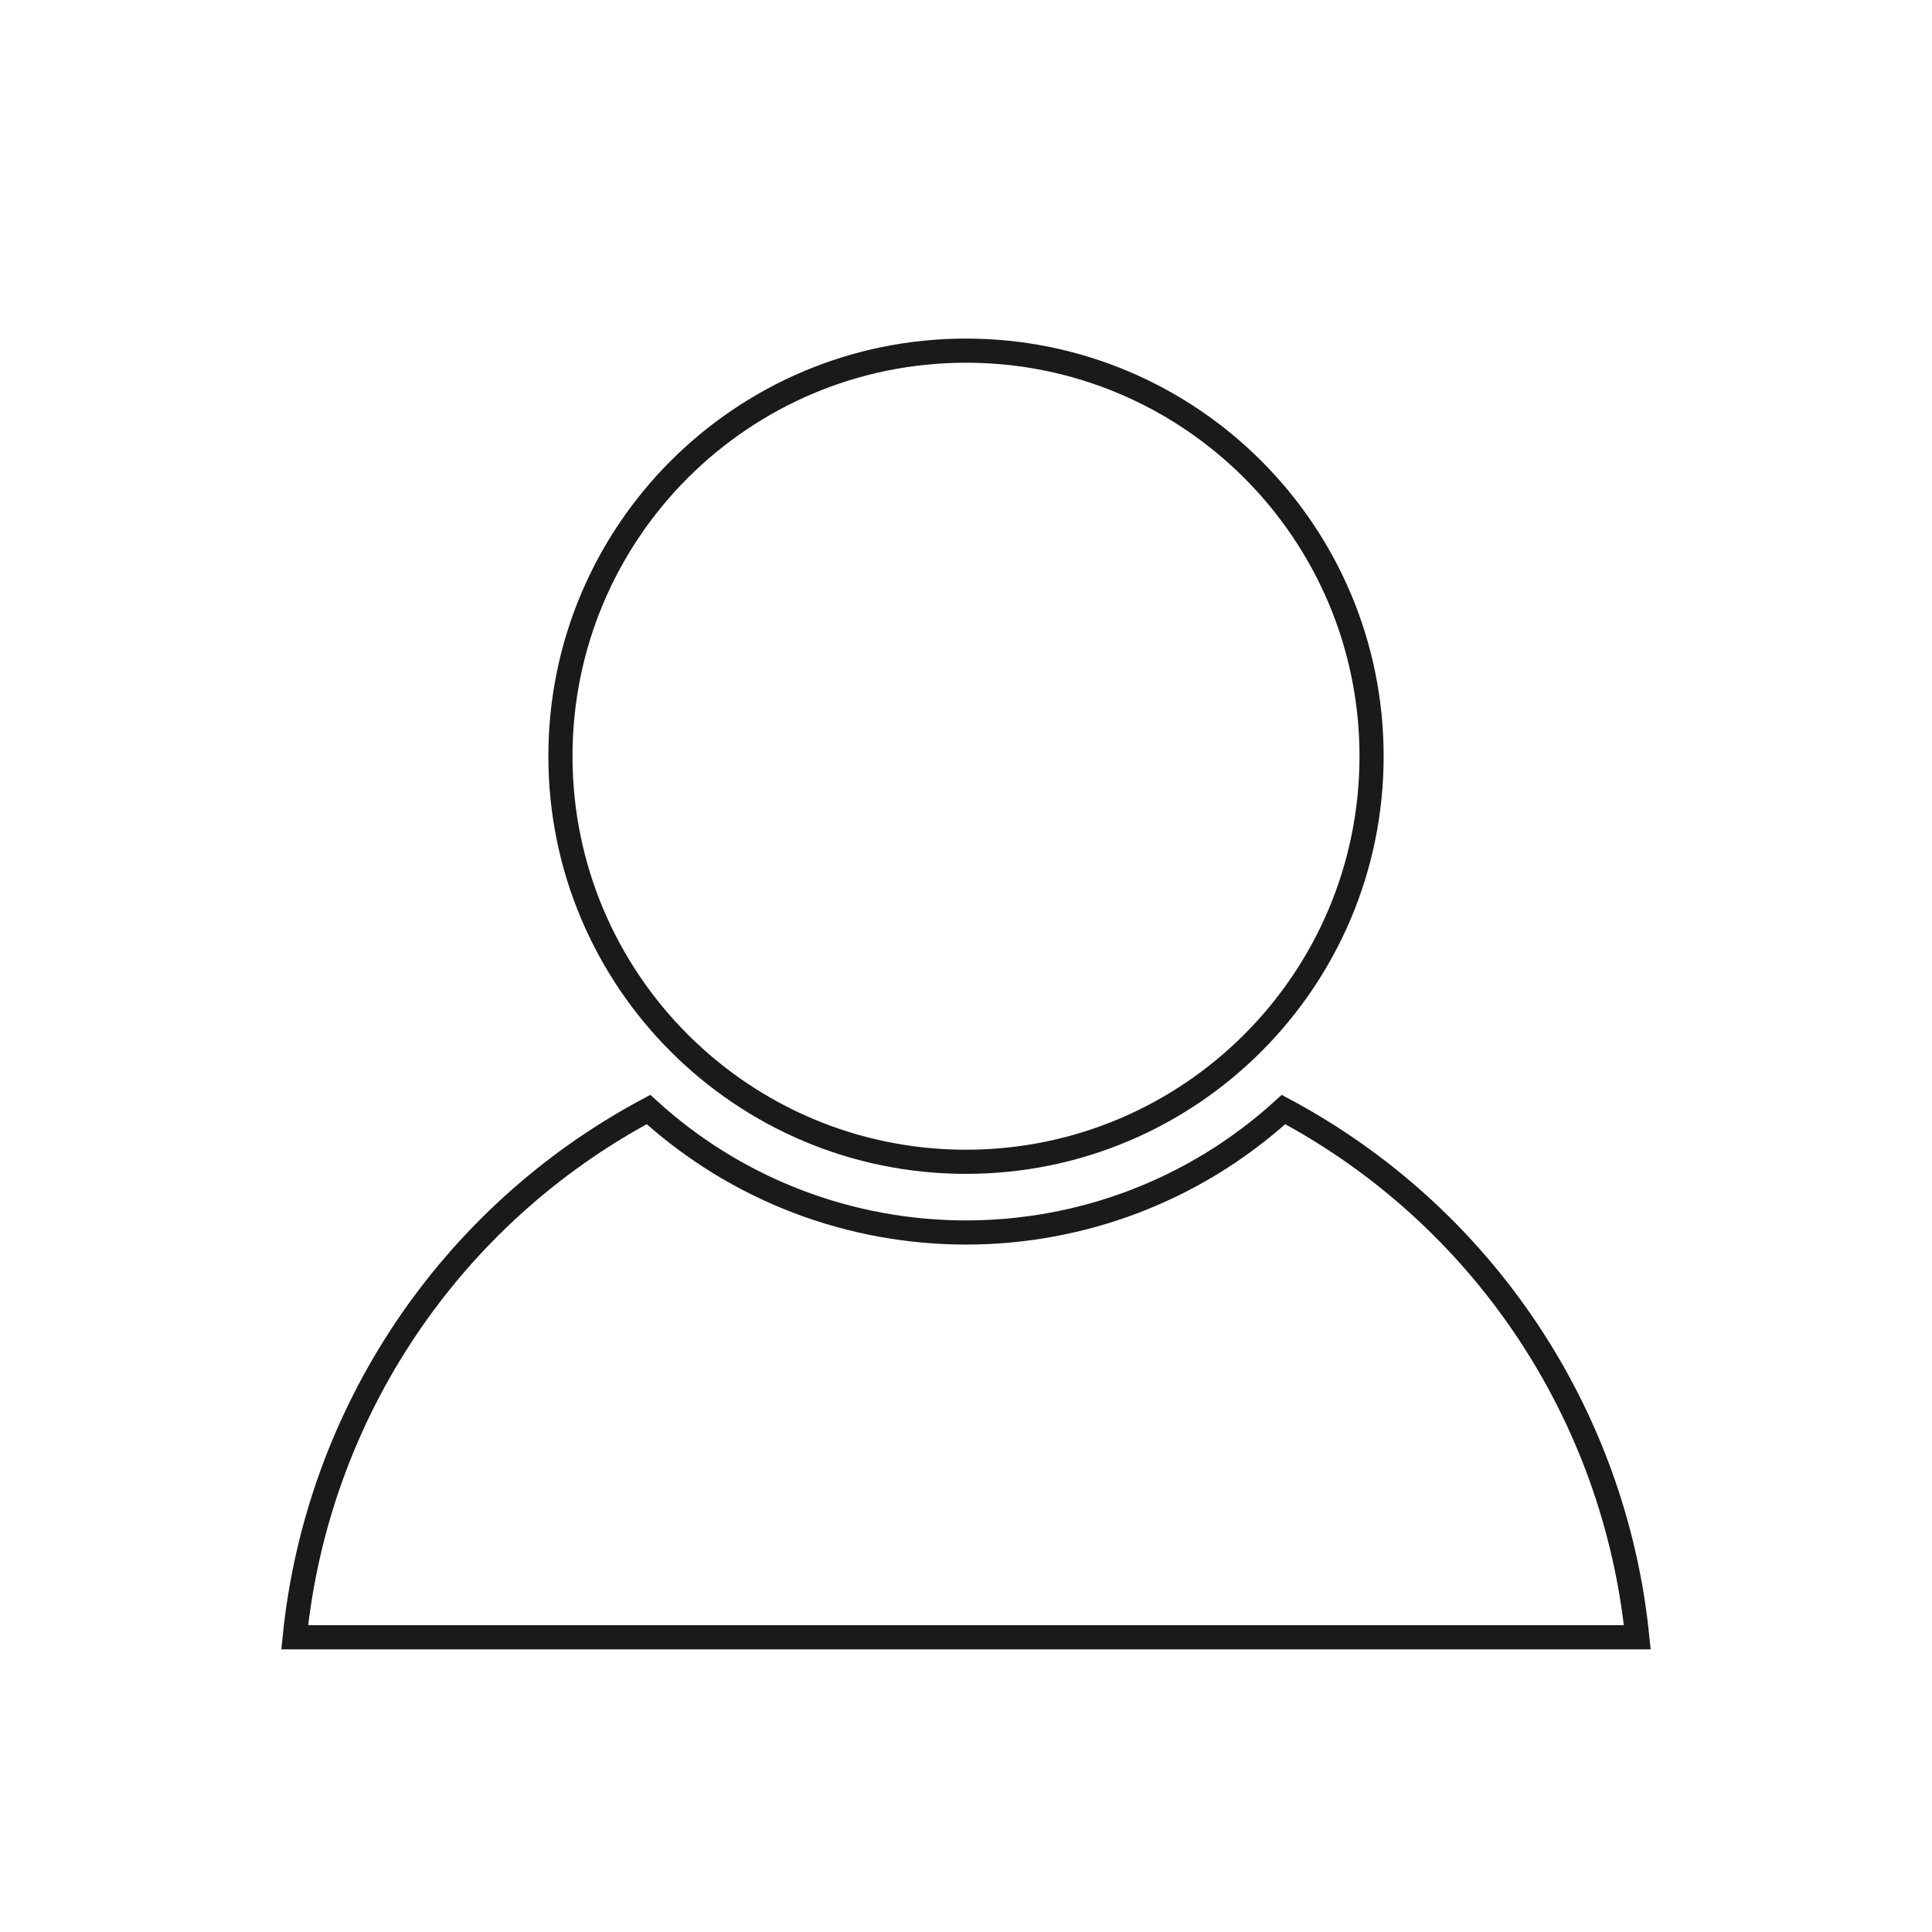
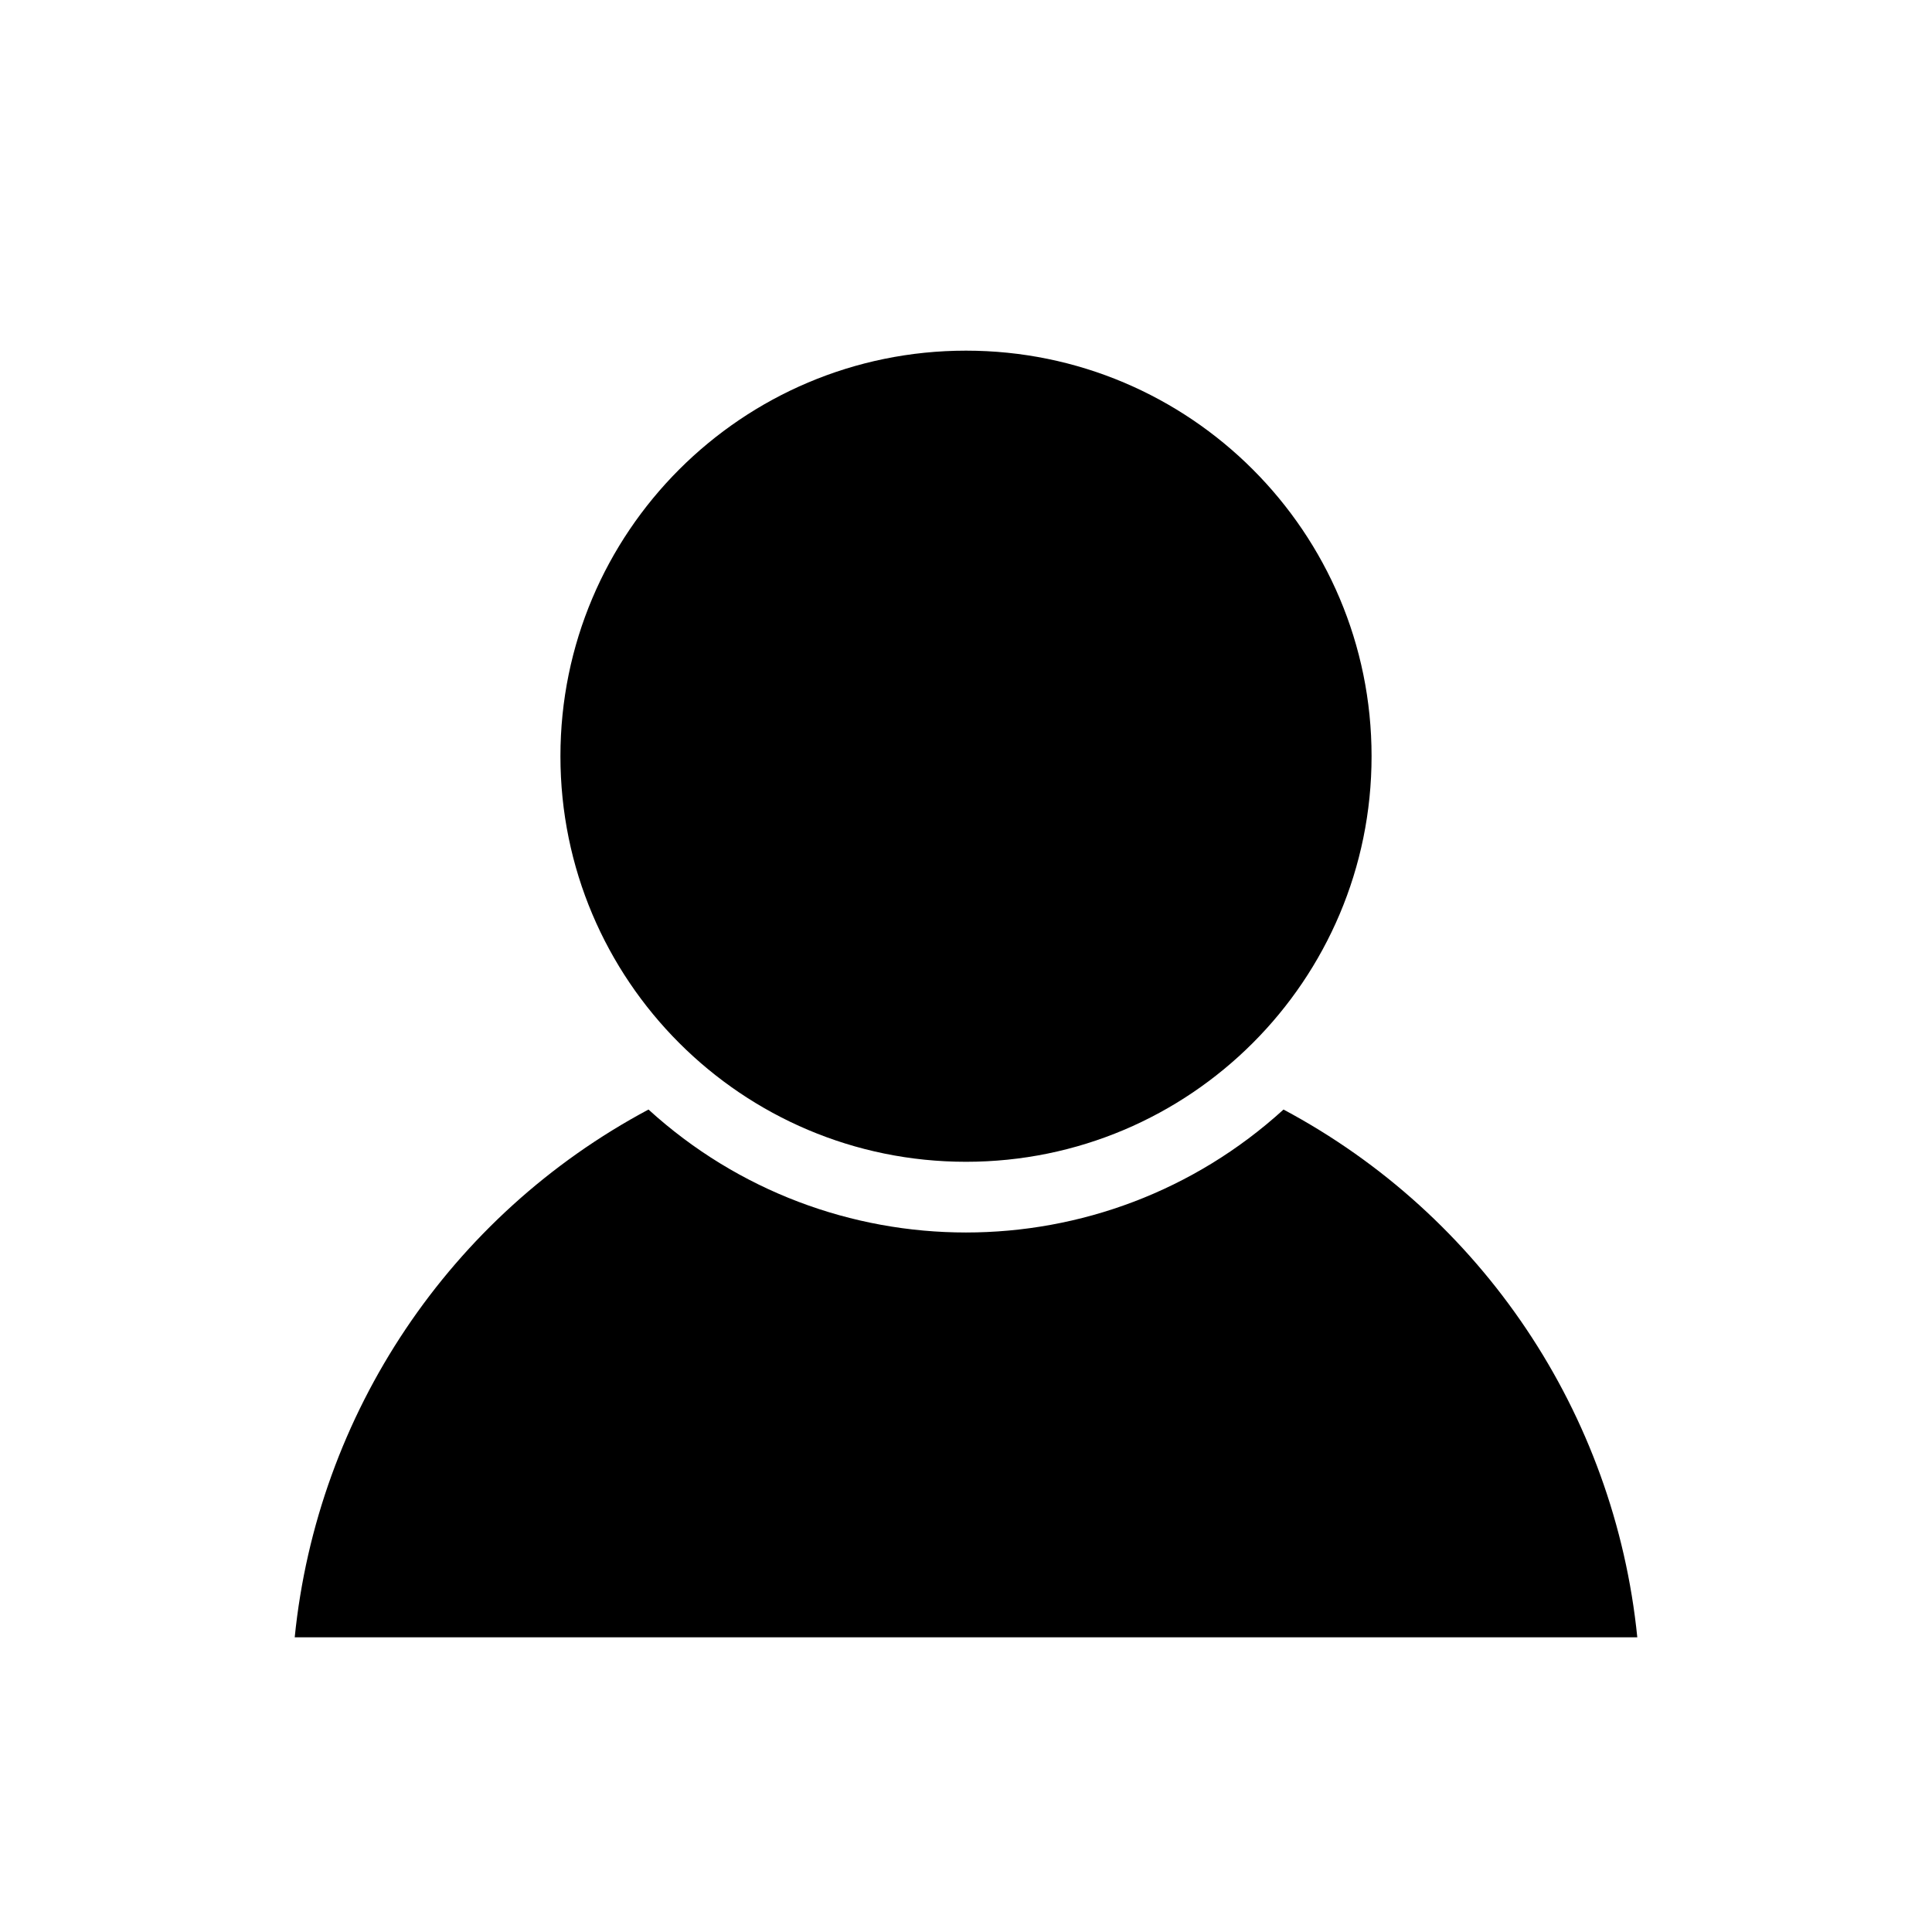
<svg xmlns="http://www.w3.org/2000/svg" viewBox="0 0 320 320">
  <defs>
    <style>
      .Graphic-Style {
        fill: none;
        stroke: #1a1a1a;
        stroke-miterlimit: 2;
        stroke-width: 4px;
      }
    </style>
  </defs>
  <g id="Layer_16" data-name="Layer 16">
-     <path class="Graphic-Style" d="M227.175,125.254A67.175,67.175,0,1,1,160,58.079,67.175,67.175,0,0,1,227.175,125.254Zm-14.586,58.52a78.081,78.081,0,0,1-105.178,0,111.768,111.768,0,0,0-58.597,87.413H271.187A111.768,111.768,0,0,0,212.589,183.774Z" />
+     <path d="M227.175,125.254A67.175,67.175,0,1,1,160,58.079,67.175,67.175,0,0,1,227.175,125.254Zm-14.586,58.52a78.081,78.081,0,0,1-105.178,0,111.768,111.768,0,0,0-58.597,87.413H271.187A111.768,111.768,0,0,0,212.589,183.774Z" />
  </g>
</svg>
